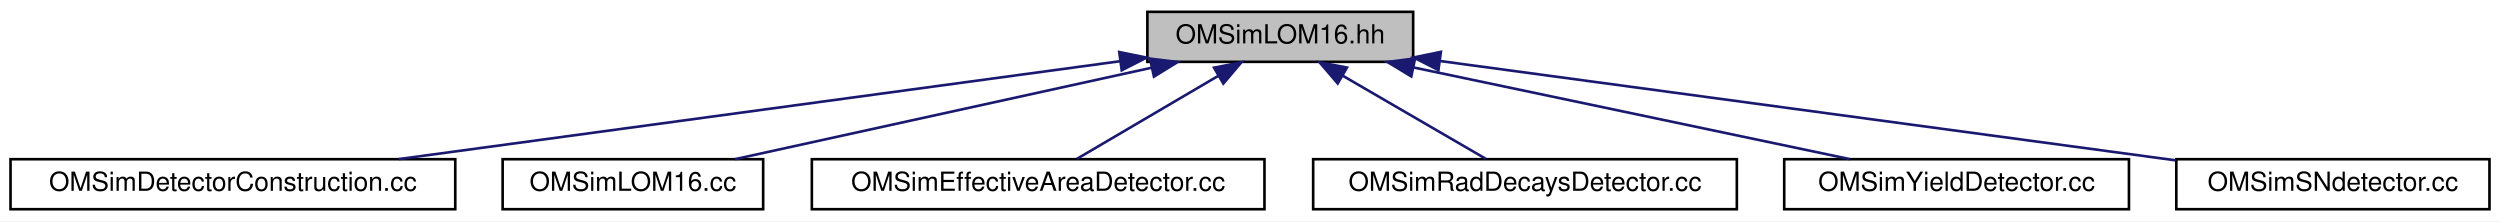
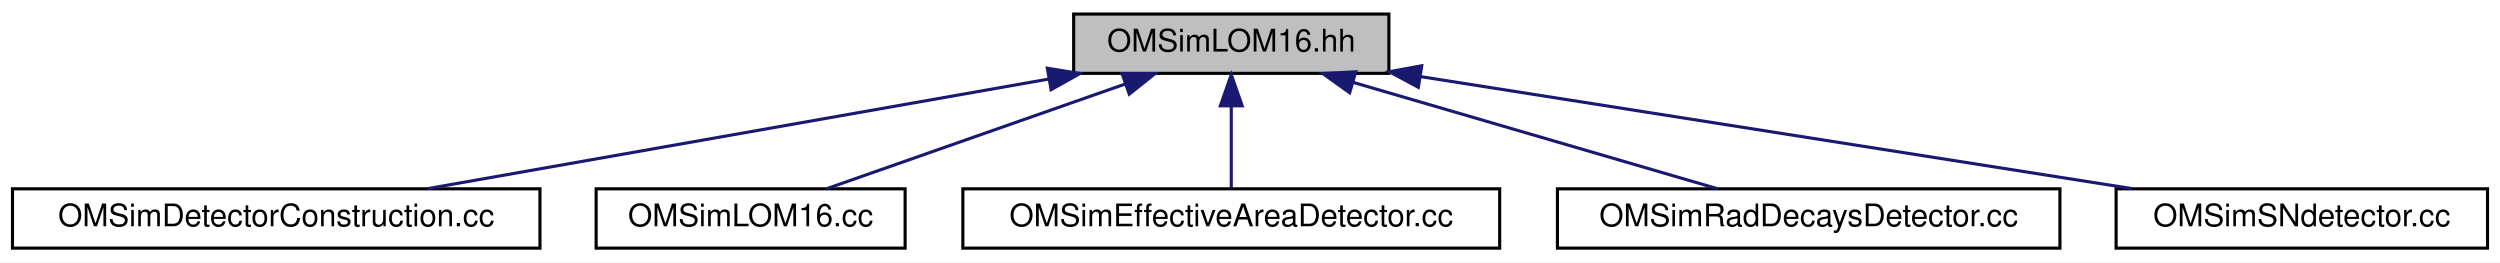
- <svg xmlns="http://www.w3.org/2000/svg" xmlns:xlink="http://www.w3.org/1999/xlink" width="950pt" height="84pt" viewBox="0.00 0.00 950.00 84.00">
+ <svg xmlns="http://www.w3.org/2000/svg" xmlns:xlink="http://www.w3.org/1999/xlink" width="801pt" height="84pt" viewBox="0.00 0.00 801.00 84.00">
  <g id="graph0" class="graph" transform="scale(1 1) rotate(0) translate(4 80)">
-     <polygon fill="white" stroke="transparent" points="-4,4 -4,-80 946,-80 946,4 -4,4" />
+     <polygon fill="white" stroke="transparent" points="-4,4 -4,-80 797,-80 797,4 -4,4" />
    <g id="node1" class="node">
      <g id="a_node1">
        <a xlink:title="Construction of LOM16.">
-           <polygon fill="#bfbfbf" stroke="black" points="432,-56.5 432,-75.5 533,-75.5 533,-56.5 432,-56.5" />
-           <text text-anchor="middle" x="482.5" y="-63.5" font-family="Helvetica,sans-Serif" font-size="10.00">OMSimLOM16.hh</text>
+           <polygon fill="#bfbfbf" stroke="black" points="340,-56.5 340,-75.5 441,-75.5 441,-56.5 340,-56.5" />
+           <text text-anchor="middle" x="390.5" y="-63.5" font-family="Helvetica,sans-Serif" font-size="10.00">OMSimLOM16.hh</text>
        </a>
      </g>
    </g>
    <g id="node2" class="node">
      <g id="a_node2">
        <a xlink:href="_o_m_sim_detector_construction_8cc.html" target="_top" xlink:title=" ">
          <polygon fill="white" stroke="black" points="0,-0.5 0,-19.5 169,-19.5 169,-0.5 0,-0.5" />
          <text text-anchor="middle" x="84.5" y="-7.5" font-family="Helvetica,sans-Serif" font-size="10.00">OMSimDetectorConstruction.cc</text>
        </a>
      </g>
    </g>
    <g id="edge1" class="edge">
-       <path fill="none" stroke="midnightblue" d="M421.56,-56.73C347.34,-46.66 222.58,-29.73 147.46,-19.54" />
-       <polygon fill="midnightblue" stroke="midnightblue" points="421.31,-60.23 431.69,-58.11 422.25,-53.29 421.31,-60.23" />
+       <path fill="none" stroke="midnightblue" d="M331.93,-54.66C274.1,-44.46 186.72,-29.04 132.76,-19.52" />
+       <polygon fill="midnightblue" stroke="midnightblue" points="331.56,-58.15 342.01,-56.44 332.77,-51.26 331.56,-58.15" />
    </g>
    <g id="node3" class="node">
      <g id="a_node3">
        <a xlink:href="_o_m_sim_l_o_m16_8cc.html" target="_top" xlink:title=" ">
          <polygon fill="white" stroke="black" points="187,-0.5 187,-19.5 286,-19.5 286,-0.5 187,-0.5" />
          <text text-anchor="middle" x="236.5" y="-7.5" font-family="Helvetica,sans-Serif" font-size="10.00">OMSimLOM16.cc</text>
        </a>
      </g>
    </g>
    <g id="edge2" class="edge">
-       <path fill="none" stroke="midnightblue" d="M433.67,-54.28C387.18,-44.08 318.14,-28.92 275.3,-19.52" />
-       <polygon fill="midnightblue" stroke="midnightblue" points="433,-57.72 443.52,-56.44 434.5,-50.88 433,-57.72" />
+       <path fill="none" stroke="midnightblue" d="M356.39,-53.04C327.41,-42.88 286.54,-28.55 260.79,-19.52" />
+       <polygon fill="midnightblue" stroke="midnightblue" points="355.5,-56.44 366.1,-56.44 357.82,-49.83 355.5,-56.44" />
    </g>
    <g id="node4" class="node">
      <g id="a_node4">
        <a xlink:href="_o_m_sim_effective_area_detector_8cc.html" target="_top" xlink:title=" ">
          <polygon fill="white" stroke="black" points="304.5,-0.5 304.5,-19.5 476.5,-19.5 476.5,-0.5 304.5,-0.5" />
          <text text-anchor="middle" x="390.5" y="-7.5" font-family="Helvetica,sans-Serif" font-size="10.00">OMSimEffectiveAreaDetector.cc</text>
        </a>
      </g>
    </g>
    <g id="edge3" class="edge">
-       <path fill="none" stroke="midnightblue" d="M458.95,-51.18C442.02,-41.24 419.72,-28.15 405.24,-19.65" />
-       <polygon fill="midnightblue" stroke="midnightblue" points="457.32,-54.28 467.72,-56.32 460.87,-48.24 457.32,-54.28" />
+       <path fill="none" stroke="midnightblue" d="M390.5,-45.8C390.5,-36.91 390.5,-26.78 390.5,-19.75" />
+       <polygon fill="midnightblue" stroke="midnightblue" points="387,-46.08 390.5,-56.08 394,-46.08 387,-46.08" />
    </g>
    <g id="node5" class="node">
      <g id="a_node5">
        <a xlink:href="_o_m_sim_rad_decays_detector_8cc.html" target="_top" xlink:title=" ">
          <polygon fill="white" stroke="black" points="495,-0.5 495,-19.5 656,-19.5 656,-0.5 495,-0.5" />
          <text text-anchor="middle" x="575.5" y="-7.5" font-family="Helvetica,sans-Serif" font-size="10.00">OMSimRadDecaysDetector.cc</text>
        </a>
      </g>
    </g>
    <g id="edge4" class="edge">
-       <path fill="none" stroke="midnightblue" d="M506.31,-51.18C523.42,-41.24 545.97,-28.15 560.6,-19.65" />
-       <polygon fill="midnightblue" stroke="midnightblue" points="504.33,-48.28 497.44,-56.32 507.85,-54.33 504.33,-48.28" />
+       <path fill="none" stroke="midnightblue" d="M429.67,-53.57C464.57,-43.38 514.85,-28.7 546.32,-19.52" />
+       <polygon fill="midnightblue" stroke="midnightblue" points="428.43,-50.28 419.81,-56.44 430.39,-57 428.43,-50.28" />
    </g>
    <g id="node6" class="node">
      <g id="a_node6">
-         <a xlink:href="_o_m_sim_yield_detector_8cc.html" target="_top" xlink:title=" ">
-           <polygon fill="white" stroke="black" points="674,-0.5 674,-19.5 805,-19.5 805,-0.5 674,-0.5" />
-           <text text-anchor="middle" x="739.5" y="-7.5" font-family="Helvetica,sans-Serif" font-size="10.00">OMSimYieldDetector.cc</text>
+         <a xlink:href="_o_m_sim_s_ndetector_8cc.html" target="_top" xlink:title=" ">
+           <polygon fill="white" stroke="black" points="674,-0.5 674,-19.5 793,-19.5 793,-0.5 674,-0.5" />
+           <text text-anchor="middle" x="733.5" y="-7.5" font-family="Helvetica,sans-Serif" font-size="10.00">OMSimSNdetector.cc</text>
        </a>
      </g>
    </g>
    <g id="edge5" class="edge">
-       <path fill="none" stroke="midnightblue" d="M533.21,-54.35C581.78,-44.14 654.12,-28.94 698.97,-19.52" />
-       <polygon fill="midnightblue" stroke="midnightblue" points="532.29,-50.96 523.22,-56.44 533.73,-57.81 532.29,-50.96" />
-     </g>
-     <g id="node7" class="node">
-       <g id="a_node7">
-         <a xlink:href="_o_m_sim_s_ndetector_8cc.html" target="_top" xlink:title=" ">
-           <polygon fill="white" stroke="black" points="823,-0.5 823,-19.5 942,-19.5 942,-0.5 823,-0.5" />
-           <text text-anchor="middle" x="882.5" y="-7.5" font-family="Helvetica,sans-Serif" font-size="10.00">OMSimSNdetector.cc</text>
-         </a>
-       </g>
-     </g>
-     <g id="edge6" class="edge">
-       <path fill="none" stroke="midnightblue" d="M543.49,-56.77C619.25,-46.54 747.67,-29.2 822.82,-19.06" />
-       <polygon fill="midnightblue" stroke="midnightblue" points="542.6,-53.35 533.16,-58.16 543.54,-60.29 542.6,-53.35" />
+       <path fill="none" stroke="midnightblue" d="M451.16,-55.45C515.81,-45.27 617.21,-29.31 679.28,-19.54" />
+       <polygon fill="midnightblue" stroke="midnightblue" points="450.44,-52.02 441.11,-57.03 451.53,-58.93 450.44,-52.02" />
    </g>
  </g>
</svg>
